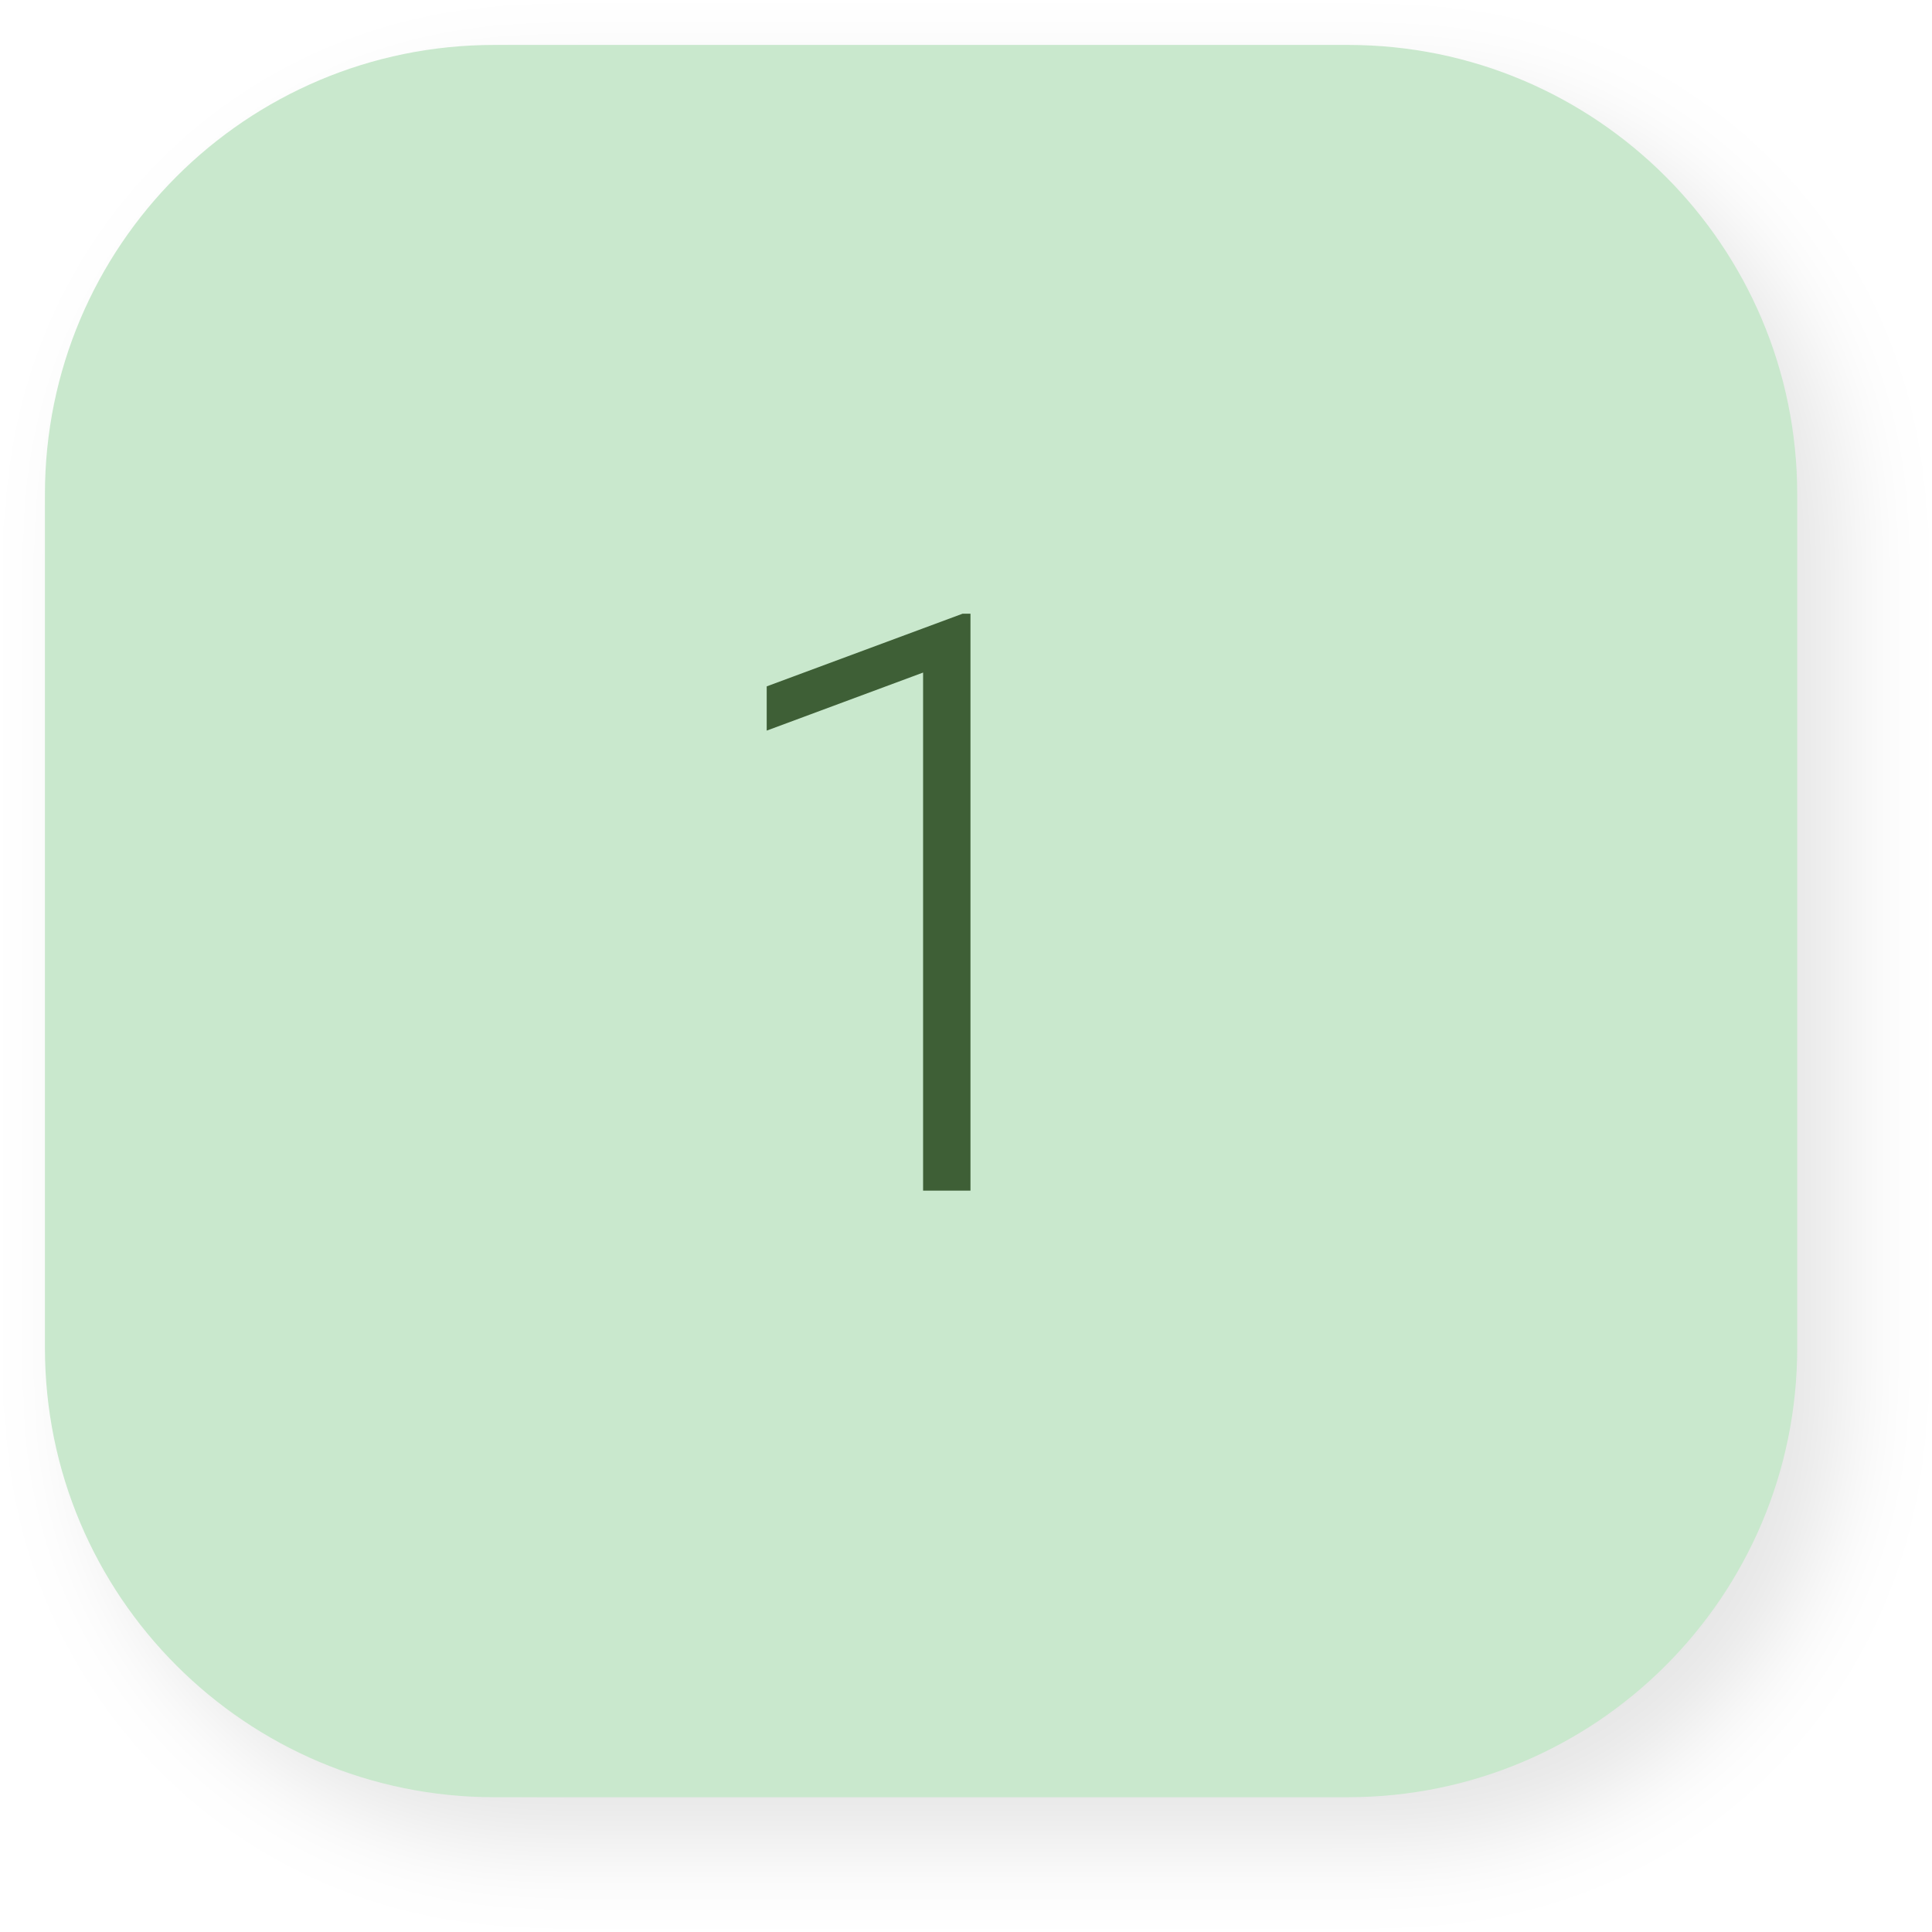
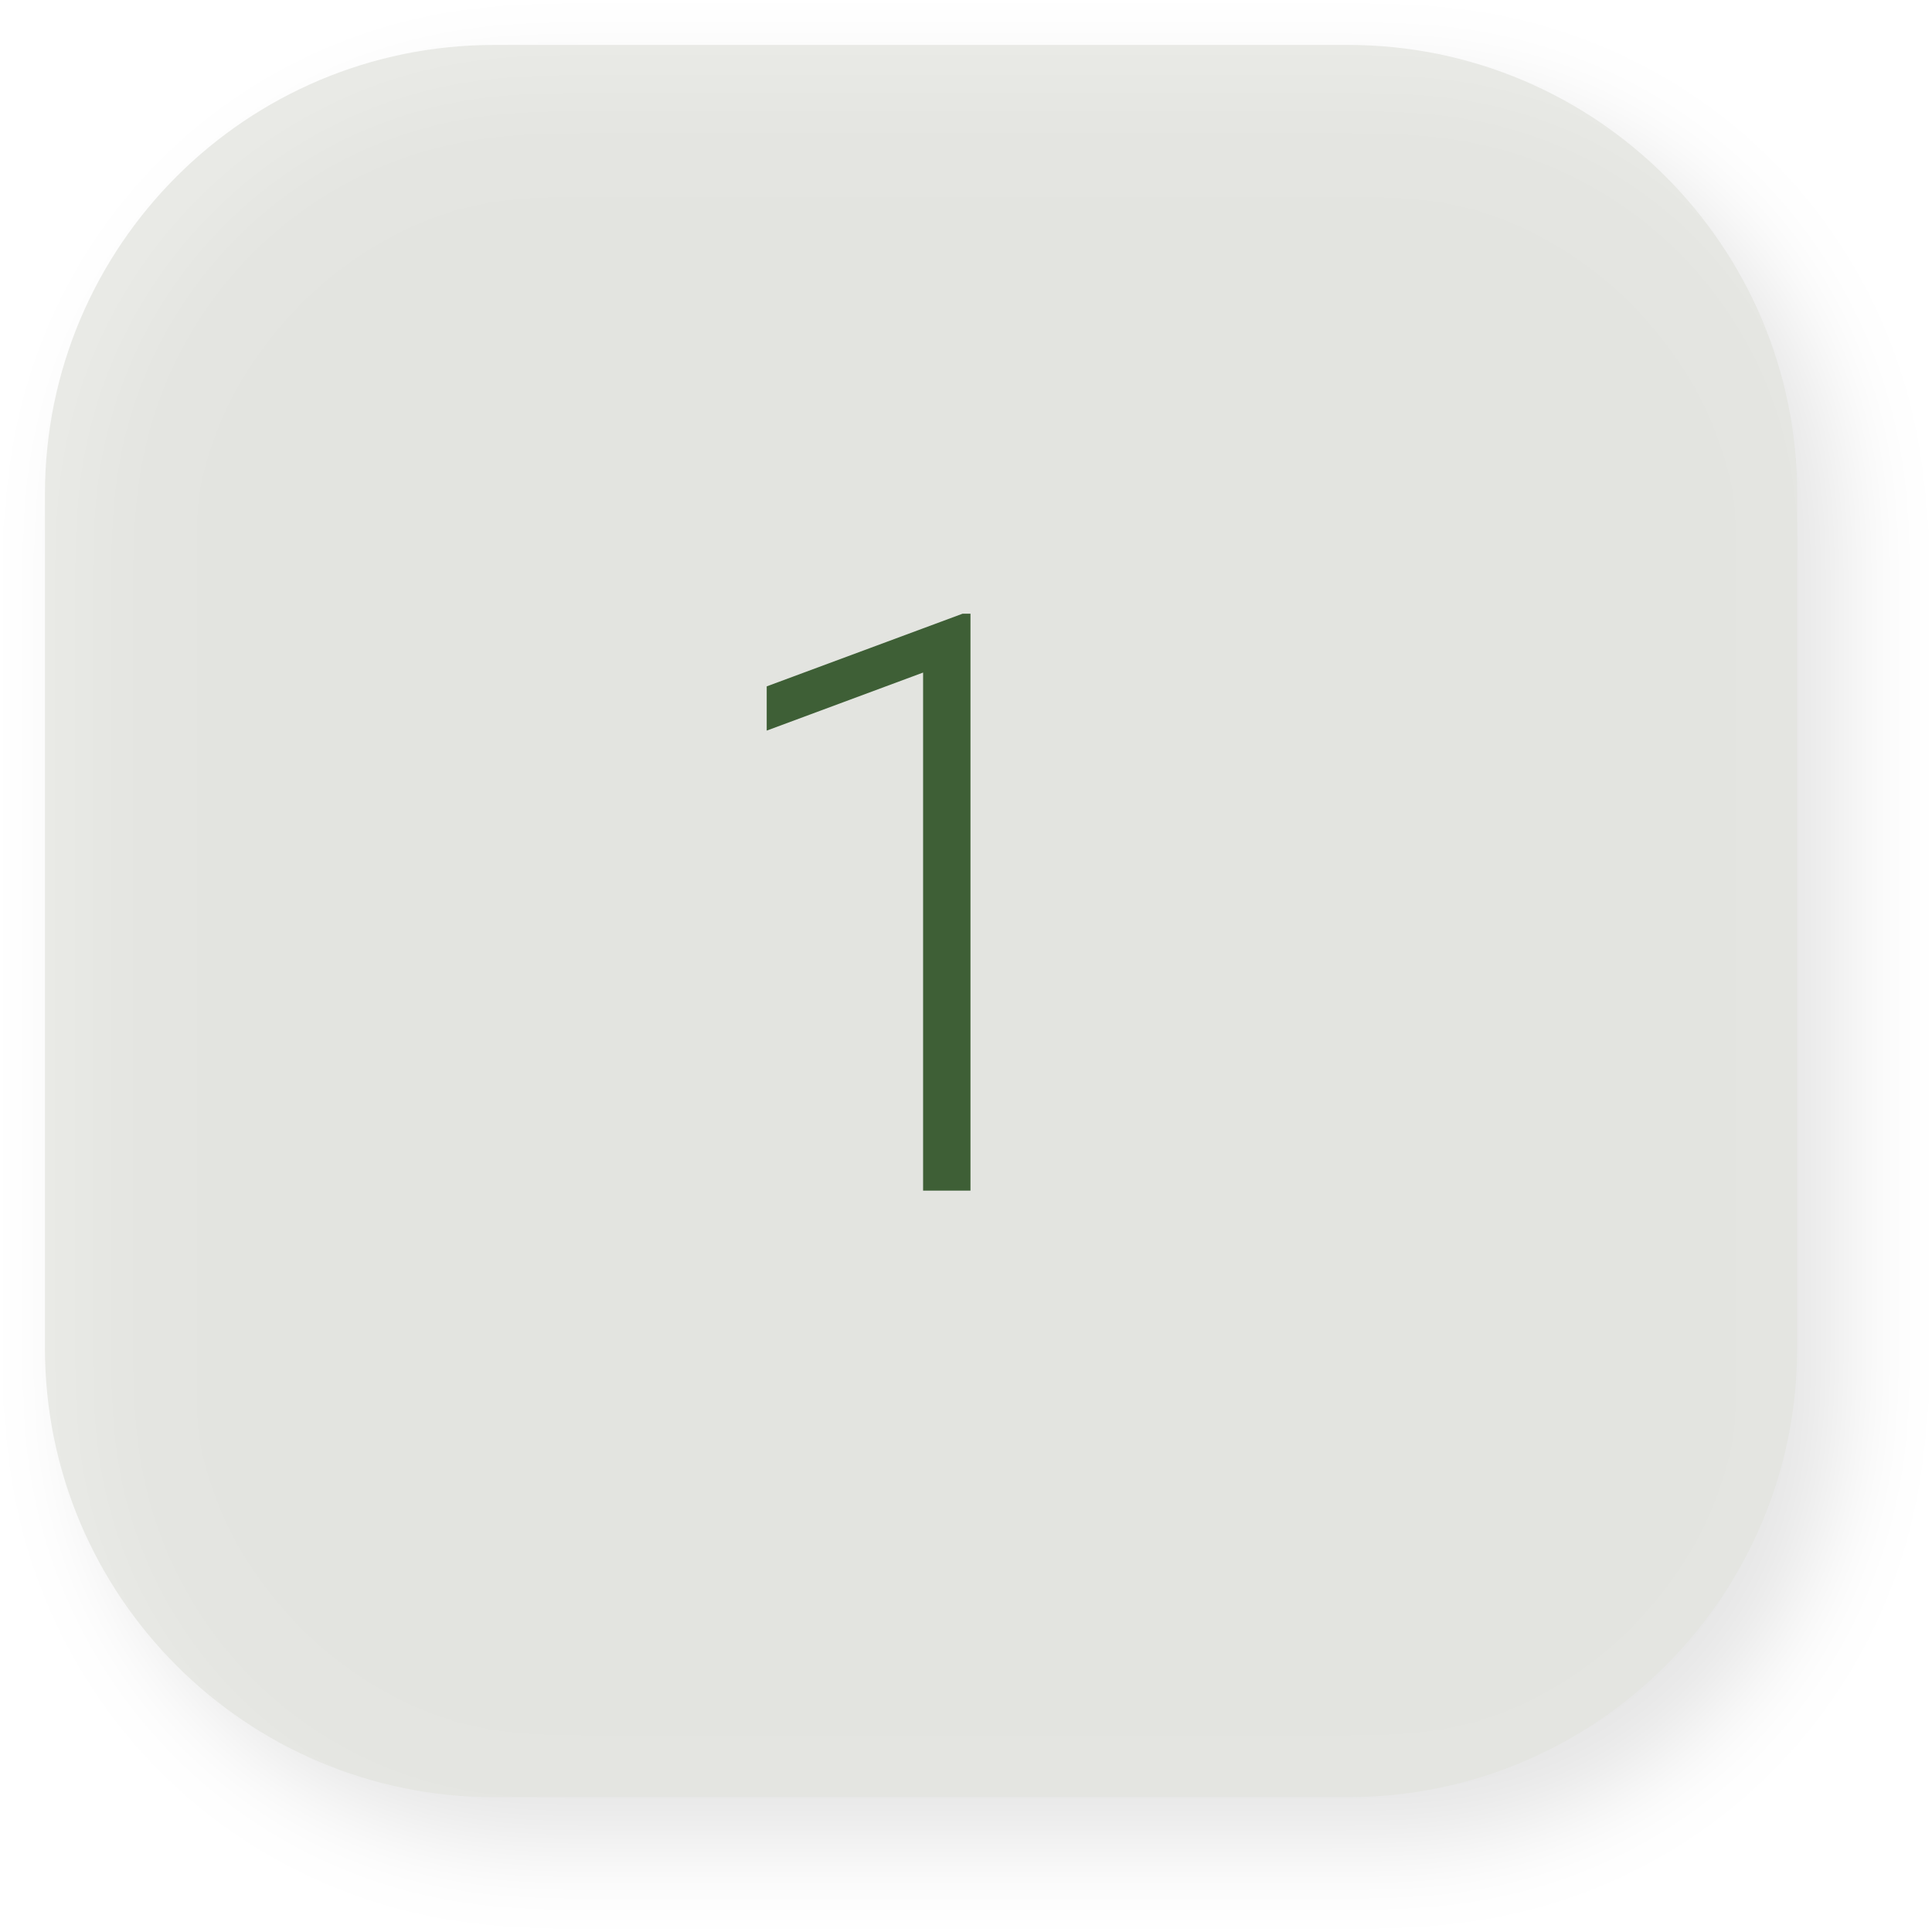
<svg xmlns="http://www.w3.org/2000/svg" width="86" height="86" viewBox="0 0 86 86" fill="none">
-   <g filter="url(#filter0_d)">
-     <rect x="2" y="2" width="78" height="78" rx="20" fill="#C9E8CD" />
+   <g filter="url(#filter0_d_8_41)">
+     <path d="M60 2H22C10.954 2 2 10.954 2 22V60C2 71.046 10.954 80 22 80H60C71.046 80 80 71.046 80 60V22C80 10.954 71.046 2 60 2Z" fill="#E3E4DF" fill-opacity="0.74" />
  </g>
  <path d="M43.199 53H41.09V29.938L34.129 32.522V30.553L42.848 27.318H43.199V53Z" fill="#3E5F36" />
  <defs>
-     <filter id="filter0_d" x="0" y="0" width="86" height="86" filterUnits="userSpaceOnUse" color-interpolation-filters="sRGB">
+     <filter id="filter0_d_8_41" x="0" y="0" width="86" height="86" filterUnits="userSpaceOnUse" color-interpolation-filters="sRGB">
      <feFlood flood-opacity="0" result="BackgroundImageFix" />
-       <feColorMatrix in="SourceAlpha" type="matrix" values="0 0 0 0 0 0 0 0 0 0 0 0 0 0 0 0 0 0 127 0" />
+       <feColorMatrix in="SourceAlpha" type="matrix" values="0 0 0 0 0 0 0 0 0 0 0 0 0 0 0 0 0 0 127 0" result="hardAlpha" />
      <feOffset dx="2" dy="2" />
      <feGaussianBlur stdDeviation="2" />
      <feColorMatrix type="matrix" values="0 0 0 0 0 0 0 0 0 0 0 0 0 0 0 0 0 0 0.1 0" />
-       <feBlend mode="normal" in2="BackgroundImageFix" result="effect1_dropShadow" />
-       <feBlend mode="normal" in="SourceGraphic" in2="effect1_dropShadow" result="shape" />
+       <feBlend mode="normal" in2="BackgroundImageFix" result="effect1_dropShadow_8_41" />
+       <feBlend mode="normal" in="SourceGraphic" in2="effect1_dropShadow_8_41" result="shape" />
    </filter>
  </defs>
</svg>
